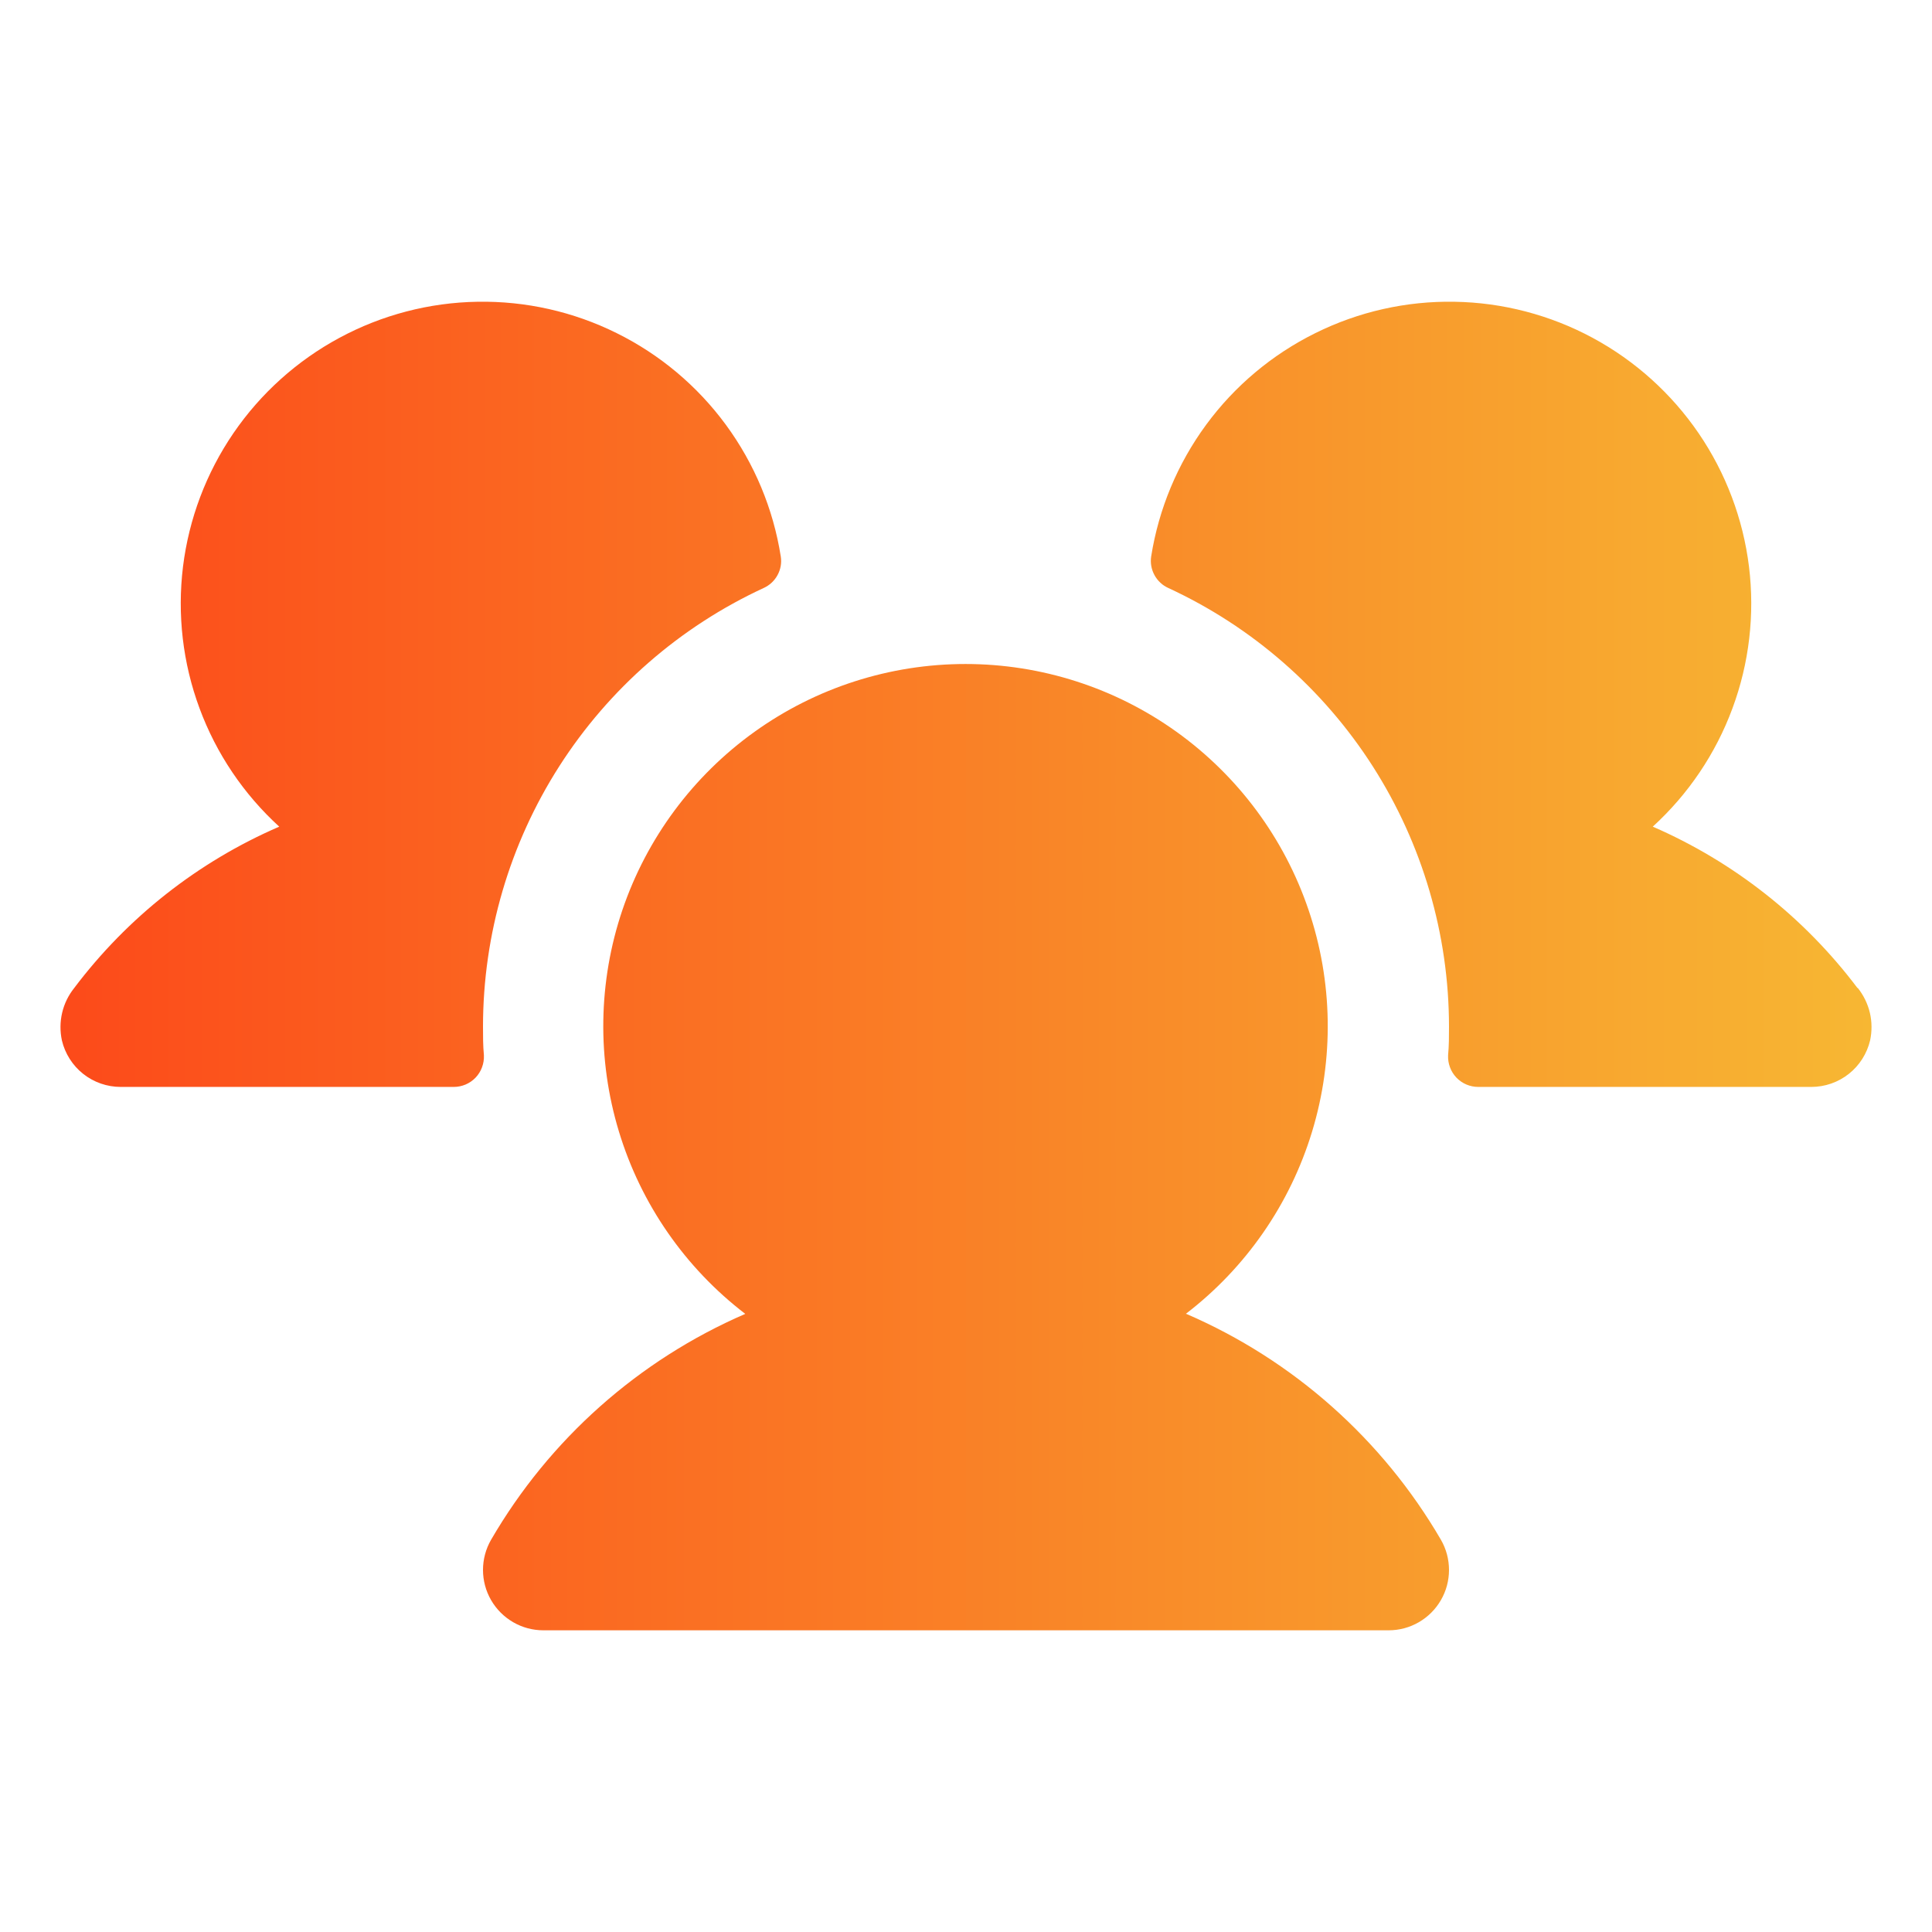
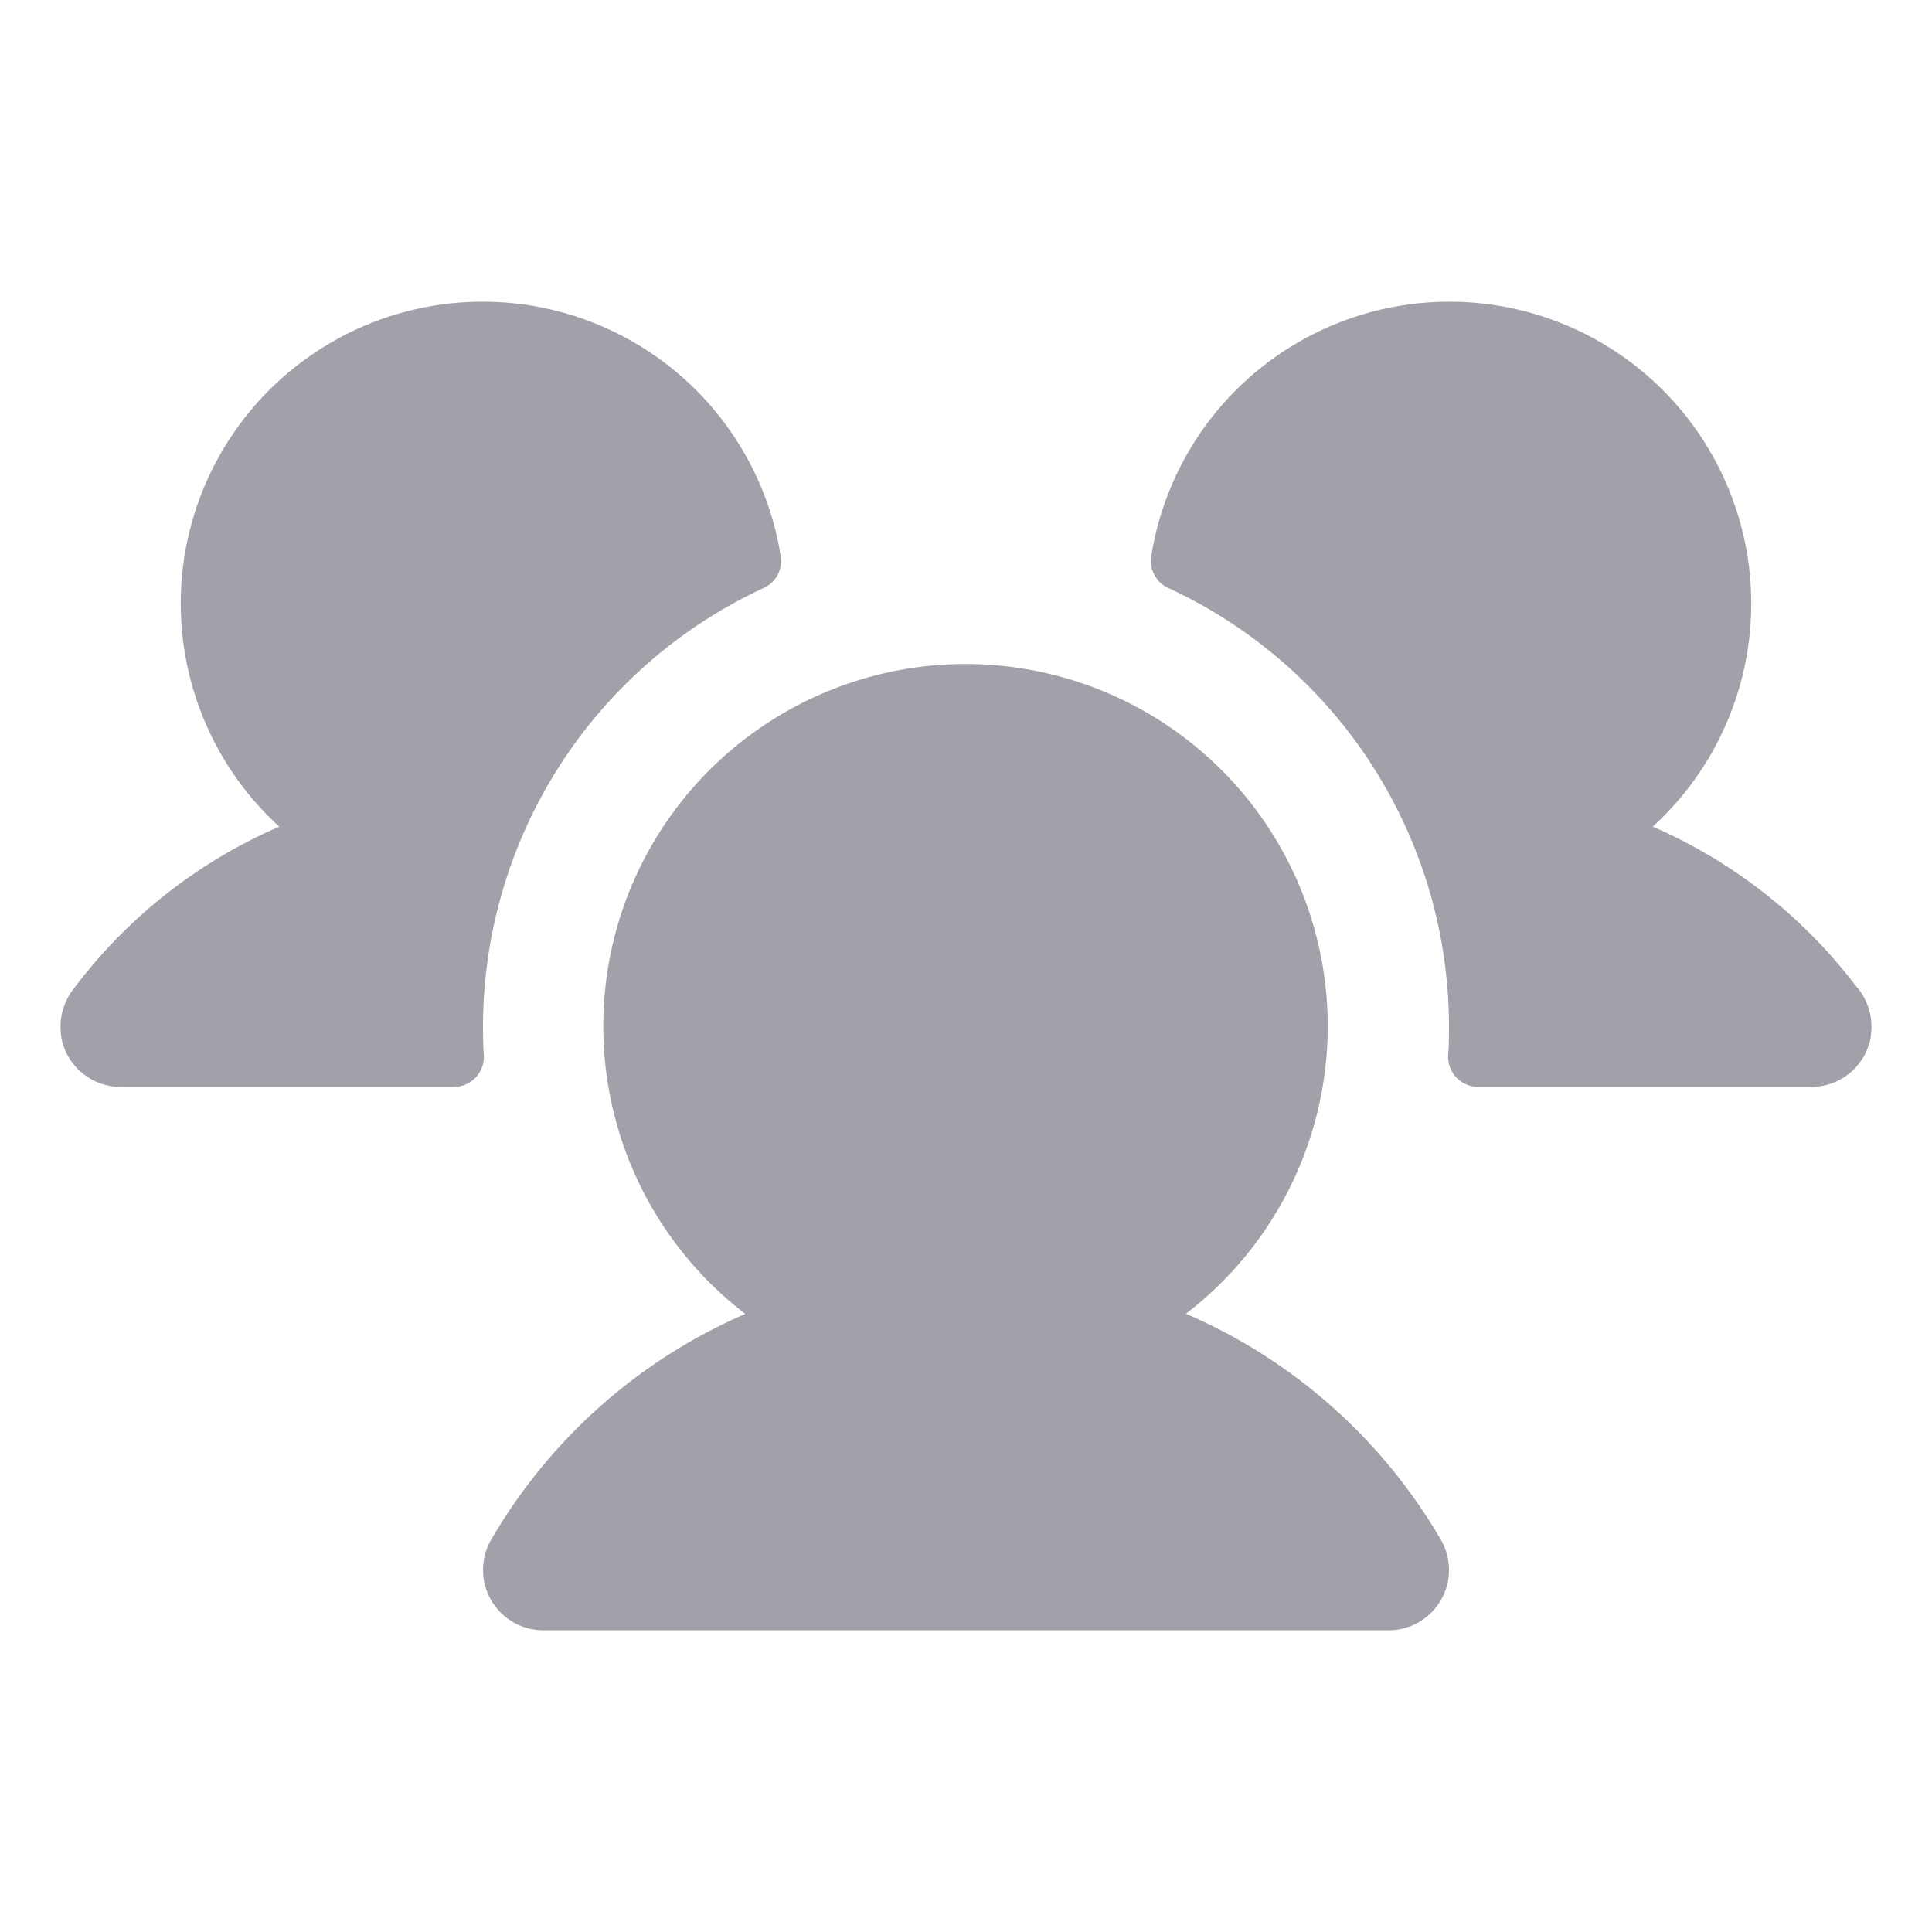
<svg xmlns="http://www.w3.org/2000/svg" width="32" height="32" viewBox="0 0 32 32" fill="none">
-   <path d="M8.015 17.478C8.018 17.546 8.008 17.613 7.984 17.677C7.961 17.741 7.924 17.799 7.878 17.848C7.831 17.897 7.775 17.936 7.712 17.963C7.65 17.989 7.583 18.003 7.515 18.003H2C1.774 18.003 1.555 17.927 1.378 17.787C1.201 17.647 1.077 17.451 1.025 17.232C0.993 17.081 0.994 16.926 1.029 16.776C1.064 16.626 1.132 16.486 1.228 16.366C2.11 15.195 3.28 14.274 4.625 13.692C4.035 13.153 3.582 12.482 3.305 11.732C3.027 10.983 2.934 10.178 3.031 9.386C3.129 8.593 3.415 7.835 3.866 7.175C4.317 6.516 4.919 5.974 5.623 5.595C6.326 5.216 7.11 5.011 7.909 4.998C8.707 4.984 9.498 5.162 10.213 5.517C10.929 5.871 11.55 6.392 12.023 7.036C12.496 7.68 12.808 8.428 12.932 9.217C12.949 9.323 12.93 9.431 12.878 9.526C12.827 9.62 12.746 9.695 12.649 9.739C11.262 10.38 10.087 11.405 9.263 12.692C8.44 13.979 8.001 15.475 8 17.003C8 17.163 8 17.32 8.015 17.478ZM30.765 16.364C29.885 15.196 28.717 14.275 27.375 13.692C27.965 13.153 28.418 12.482 28.695 11.732C28.973 10.983 29.066 10.178 28.969 9.386C28.871 8.593 28.585 7.835 28.134 7.175C27.683 6.516 27.081 5.974 26.378 5.595C25.674 5.216 24.89 5.011 24.091 4.998C23.293 4.984 22.502 5.162 21.787 5.517C21.071 5.871 20.45 6.392 19.977 7.036C19.504 7.68 19.192 8.428 19.067 9.217C19.051 9.323 19.07 9.431 19.122 9.526C19.173 9.62 19.253 9.695 19.351 9.739C20.738 10.38 21.913 11.405 22.737 12.692C23.56 13.979 23.999 15.475 24 17.003C24 17.163 24 17.32 23.985 17.478C23.982 17.546 23.992 17.613 24.016 17.677C24.039 17.741 24.076 17.799 24.122 17.848C24.169 17.897 24.225 17.936 24.288 17.963C24.35 17.989 24.417 18.003 24.485 18.003H30C30.226 18.003 30.445 17.927 30.622 17.787C30.799 17.647 30.923 17.451 30.975 17.232C31.007 17.081 31.006 16.925 30.971 16.775C30.935 16.625 30.867 16.485 30.771 16.364H30.765ZM19.64 21.762C20.636 20.999 21.367 19.944 21.732 18.744C22.097 17.544 22.077 16.26 21.674 15.072C21.272 13.884 20.507 12.853 19.488 12.122C18.469 11.391 17.246 10.998 15.992 10.998C14.738 10.998 13.515 11.391 12.496 12.122C11.477 12.853 10.712 13.884 10.309 15.072C9.907 16.26 9.887 17.544 10.252 18.744C10.616 19.944 11.348 20.999 12.344 21.762C10.577 22.527 9.102 23.838 8.134 25.503C8.046 25.655 8 25.828 8 26.003C8 26.179 8.046 26.351 8.134 26.503C8.222 26.655 8.348 26.781 8.5 26.869C8.652 26.957 8.824 27.003 9 27.003H23C23.176 27.003 23.348 26.957 23.5 26.869C23.652 26.781 23.778 26.655 23.866 26.503C23.954 26.351 24 26.179 24 26.003C24 25.828 23.954 25.655 23.866 25.503C22.896 23.837 21.418 22.526 19.649 21.762H19.64Z" fill="url(#paint0_linear_2230_405)" />
+   <path d="M8.015 17.478C8.018 17.546 8.008 17.613 7.984 17.677C7.961 17.741 7.924 17.799 7.878 17.848C7.831 17.897 7.775 17.936 7.712 17.963C7.65 17.989 7.583 18.003 7.515 18.003H2C1.774 18.003 1.555 17.927 1.378 17.787C1.201 17.647 1.077 17.451 1.025 17.232C0.993 17.081 0.994 16.926 1.029 16.776C1.064 16.626 1.132 16.486 1.228 16.366C2.11 15.195 3.28 14.274 4.625 13.692C4.035 13.153 3.582 12.482 3.305 11.732C3.027 10.983 2.934 10.178 3.031 9.386C3.129 8.593 3.415 7.835 3.866 7.175C4.317 6.516 4.919 5.974 5.623 5.595C6.326 5.216 7.11 5.011 7.909 4.998C8.707 4.984 9.498 5.162 10.213 5.517C10.929 5.871 11.55 6.392 12.023 7.036C12.496 7.68 12.808 8.428 12.932 9.217C12.949 9.323 12.93 9.431 12.878 9.526C12.827 9.62 12.746 9.695 12.649 9.739C11.262 10.38 10.087 11.405 9.263 12.692C8.44 13.979 8.001 15.475 8 17.003C8 17.163 8 17.32 8.015 17.478ZM30.765 16.364C29.885 15.196 28.717 14.275 27.375 13.692C27.965 13.153 28.418 12.482 28.695 11.732C28.973 10.983 29.066 10.178 28.969 9.386C28.871 8.593 28.585 7.835 28.134 7.175C27.683 6.516 27.081 5.974 26.378 5.595C25.674 5.216 24.89 5.011 24.091 4.998C23.293 4.984 22.502 5.162 21.787 5.517C21.071 5.871 20.45 6.392 19.977 7.036C19.504 7.68 19.192 8.428 19.067 9.217C19.051 9.323 19.07 9.431 19.122 9.526C19.173 9.62 19.253 9.695 19.351 9.739C20.738 10.38 21.913 11.405 22.737 12.692C23.56 13.979 23.999 15.475 24 17.003C24 17.163 24 17.32 23.985 17.478C23.982 17.546 23.992 17.613 24.016 17.677C24.039 17.741 24.076 17.799 24.122 17.848C24.169 17.897 24.225 17.936 24.288 17.963C24.35 17.989 24.417 18.003 24.485 18.003H30C30.226 18.003 30.445 17.927 30.622 17.787C30.799 17.647 30.923 17.451 30.975 17.232C31.007 17.081 31.006 16.925 30.971 16.775C30.935 16.625 30.867 16.485 30.771 16.364H30.765ZM19.64 21.762C20.636 20.999 21.367 19.944 21.732 18.744C22.097 17.544 22.077 16.26 21.674 15.072C21.272 13.884 20.507 12.853 19.488 12.122C18.469 11.391 17.246 10.998 15.992 10.998C14.738 10.998 13.515 11.391 12.496 12.122C11.477 12.853 10.712 13.884 10.309 15.072C9.907 16.26 9.887 17.544 10.252 18.744C10.616 19.944 11.348 20.999 12.344 21.762C10.577 22.527 9.102 23.838 8.134 25.503C8.046 25.655 8 25.828 8 26.003C8 26.179 8.046 26.351 8.134 26.503C8.222 26.655 8.348 26.781 8.5 26.869C8.652 26.957 8.824 27.003 9 27.003H23C23.176 27.003 23.348 26.957 23.5 26.869C23.652 26.781 23.778 26.655 23.866 26.503C23.954 26.351 24 26.179 24 26.003C24 25.828 23.954 25.655 23.866 25.503C22.896 23.837 21.418 22.526 19.649 21.762H19.64Z" fill="url(#color_gradient)" />
  <defs>
-     <linearGradient id="paint0_linear_2230_405" x1="1.002" y1="16" x2="30.998" y2="16" gradientUnits="userSpaceOnUse">
-       <stop stop-color="#FC4A1A" />
-       <stop offset="1" stop-color="#F7B733" />
+     <linearGradient id="color_gradient" x1="1.004" y1="16" x2="30.997" y2="16" gradientUnits="userSpaceOnUse">
+       <stop stop-color="#A1A1AA" />
+       <stop offset="1" stop-color="#A1A1AA" />
    </linearGradient>
  </defs>
</svg>
